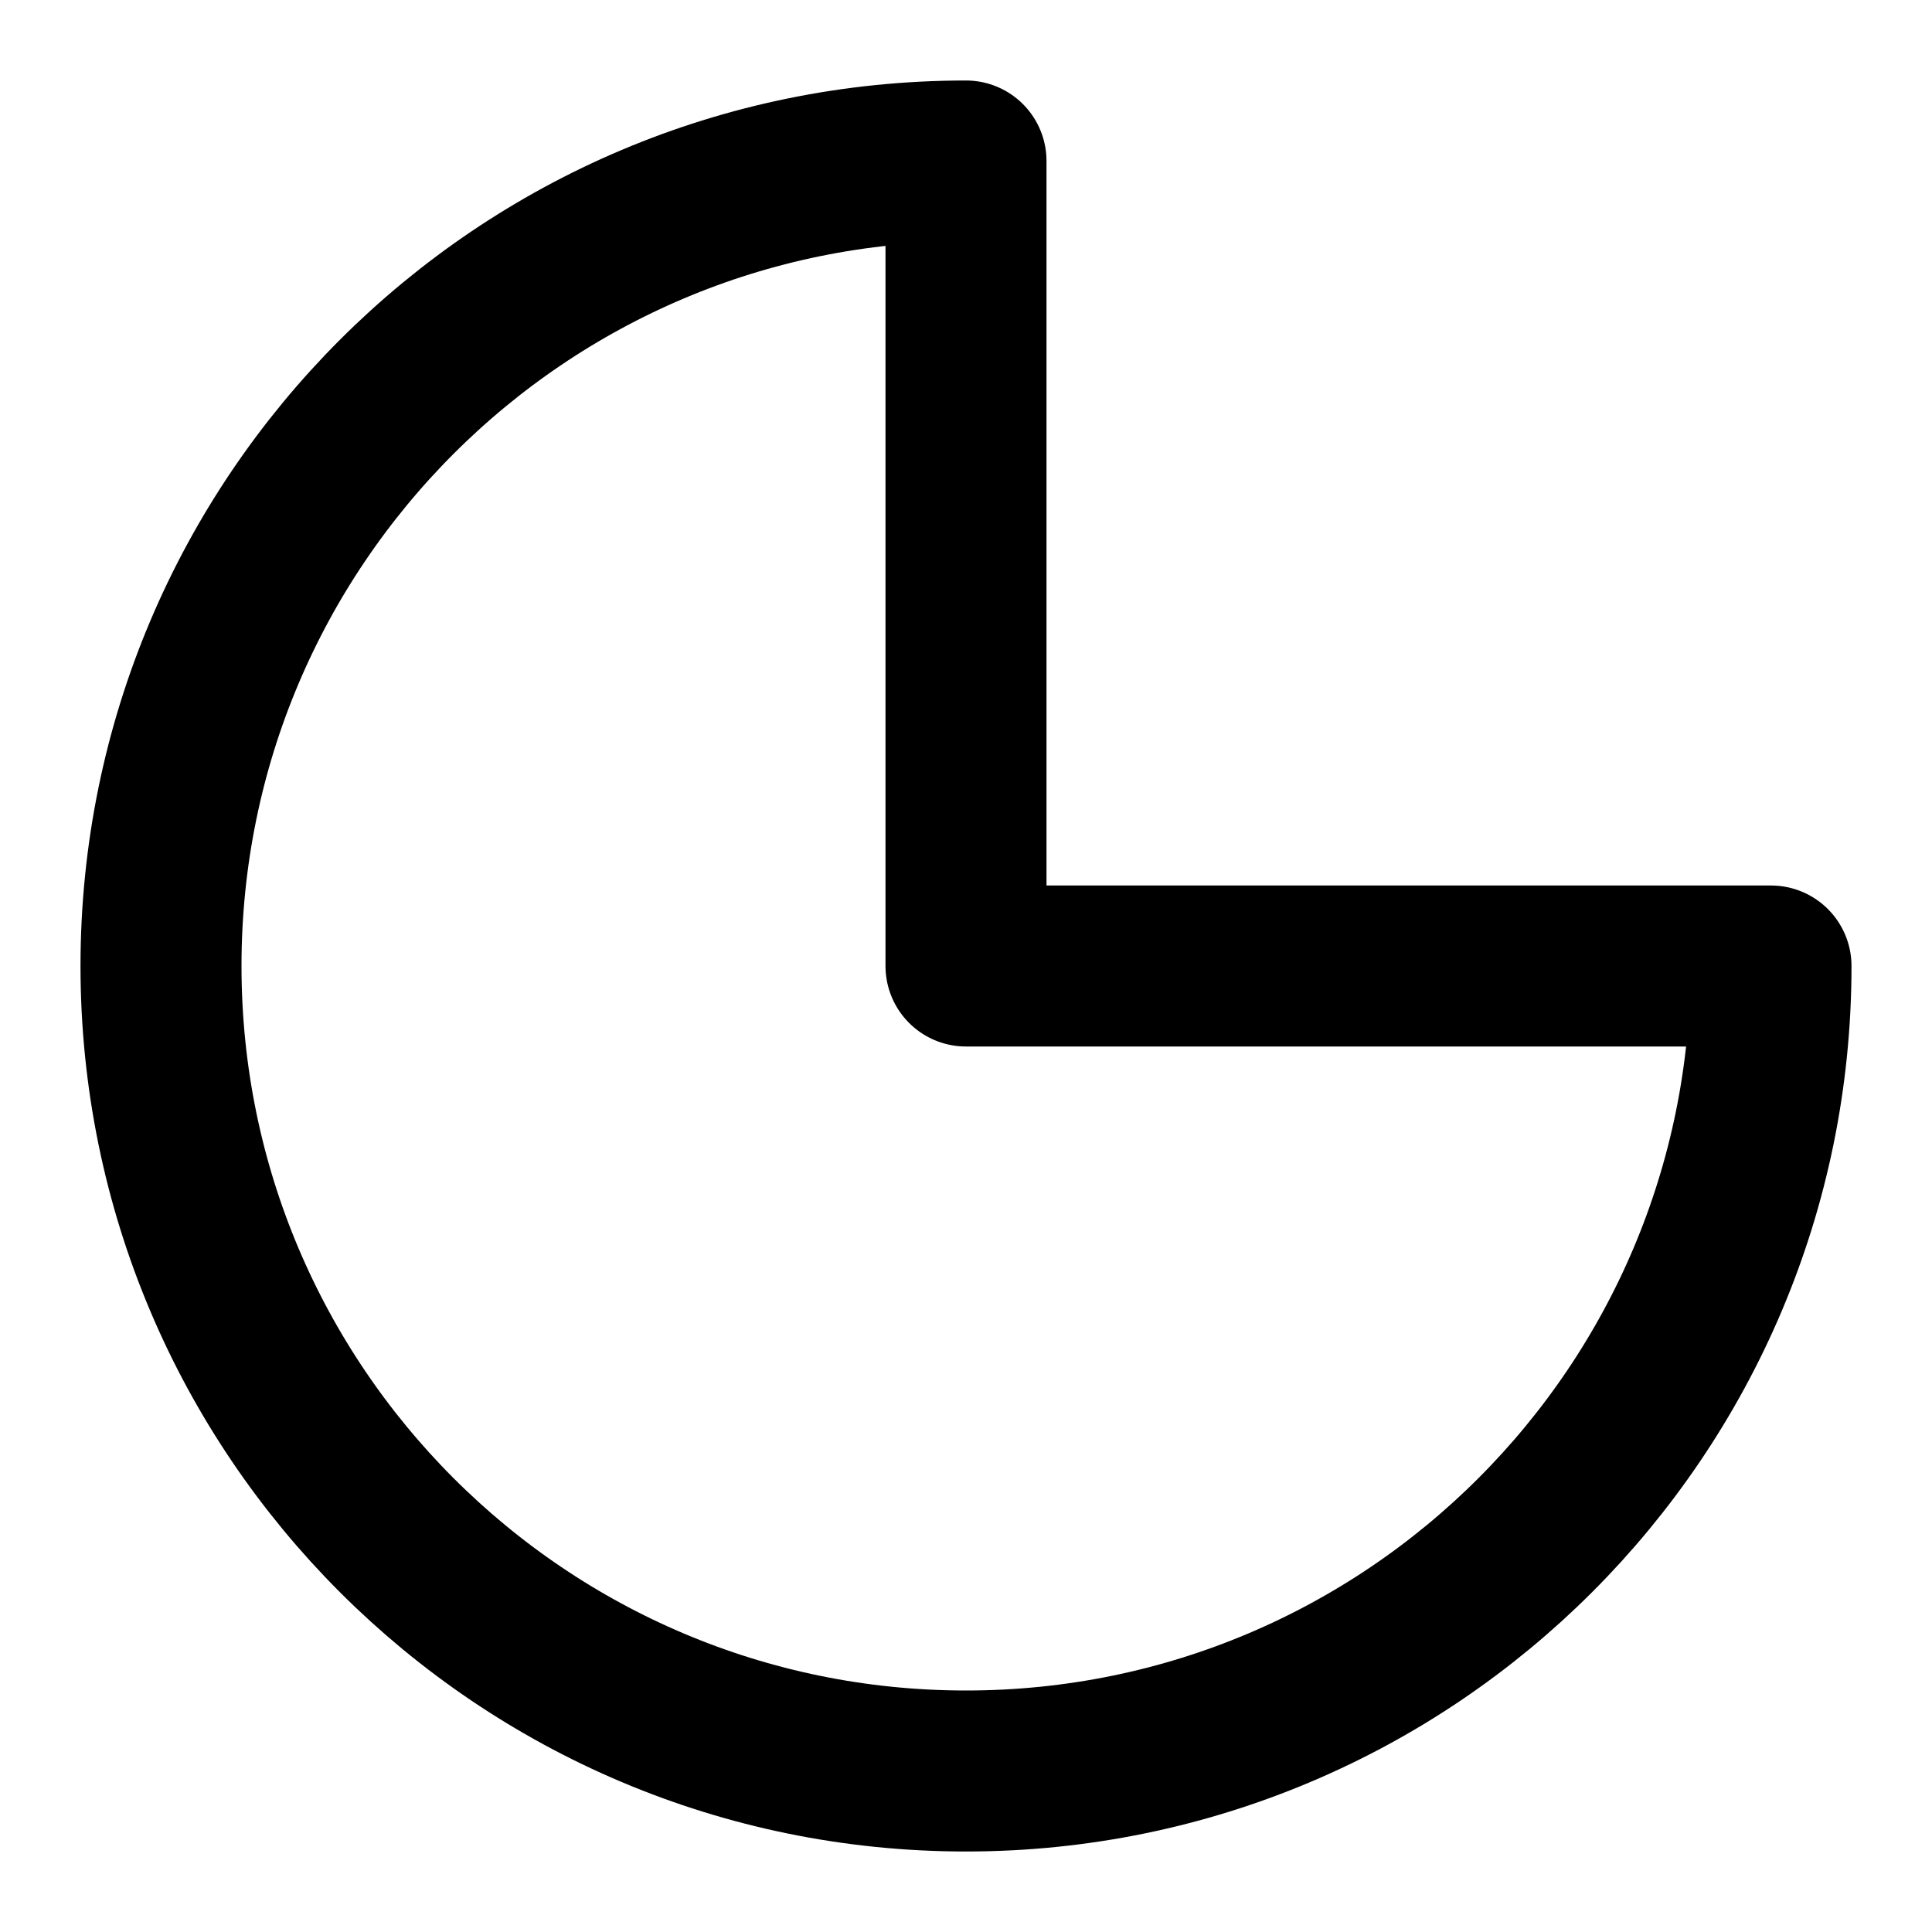
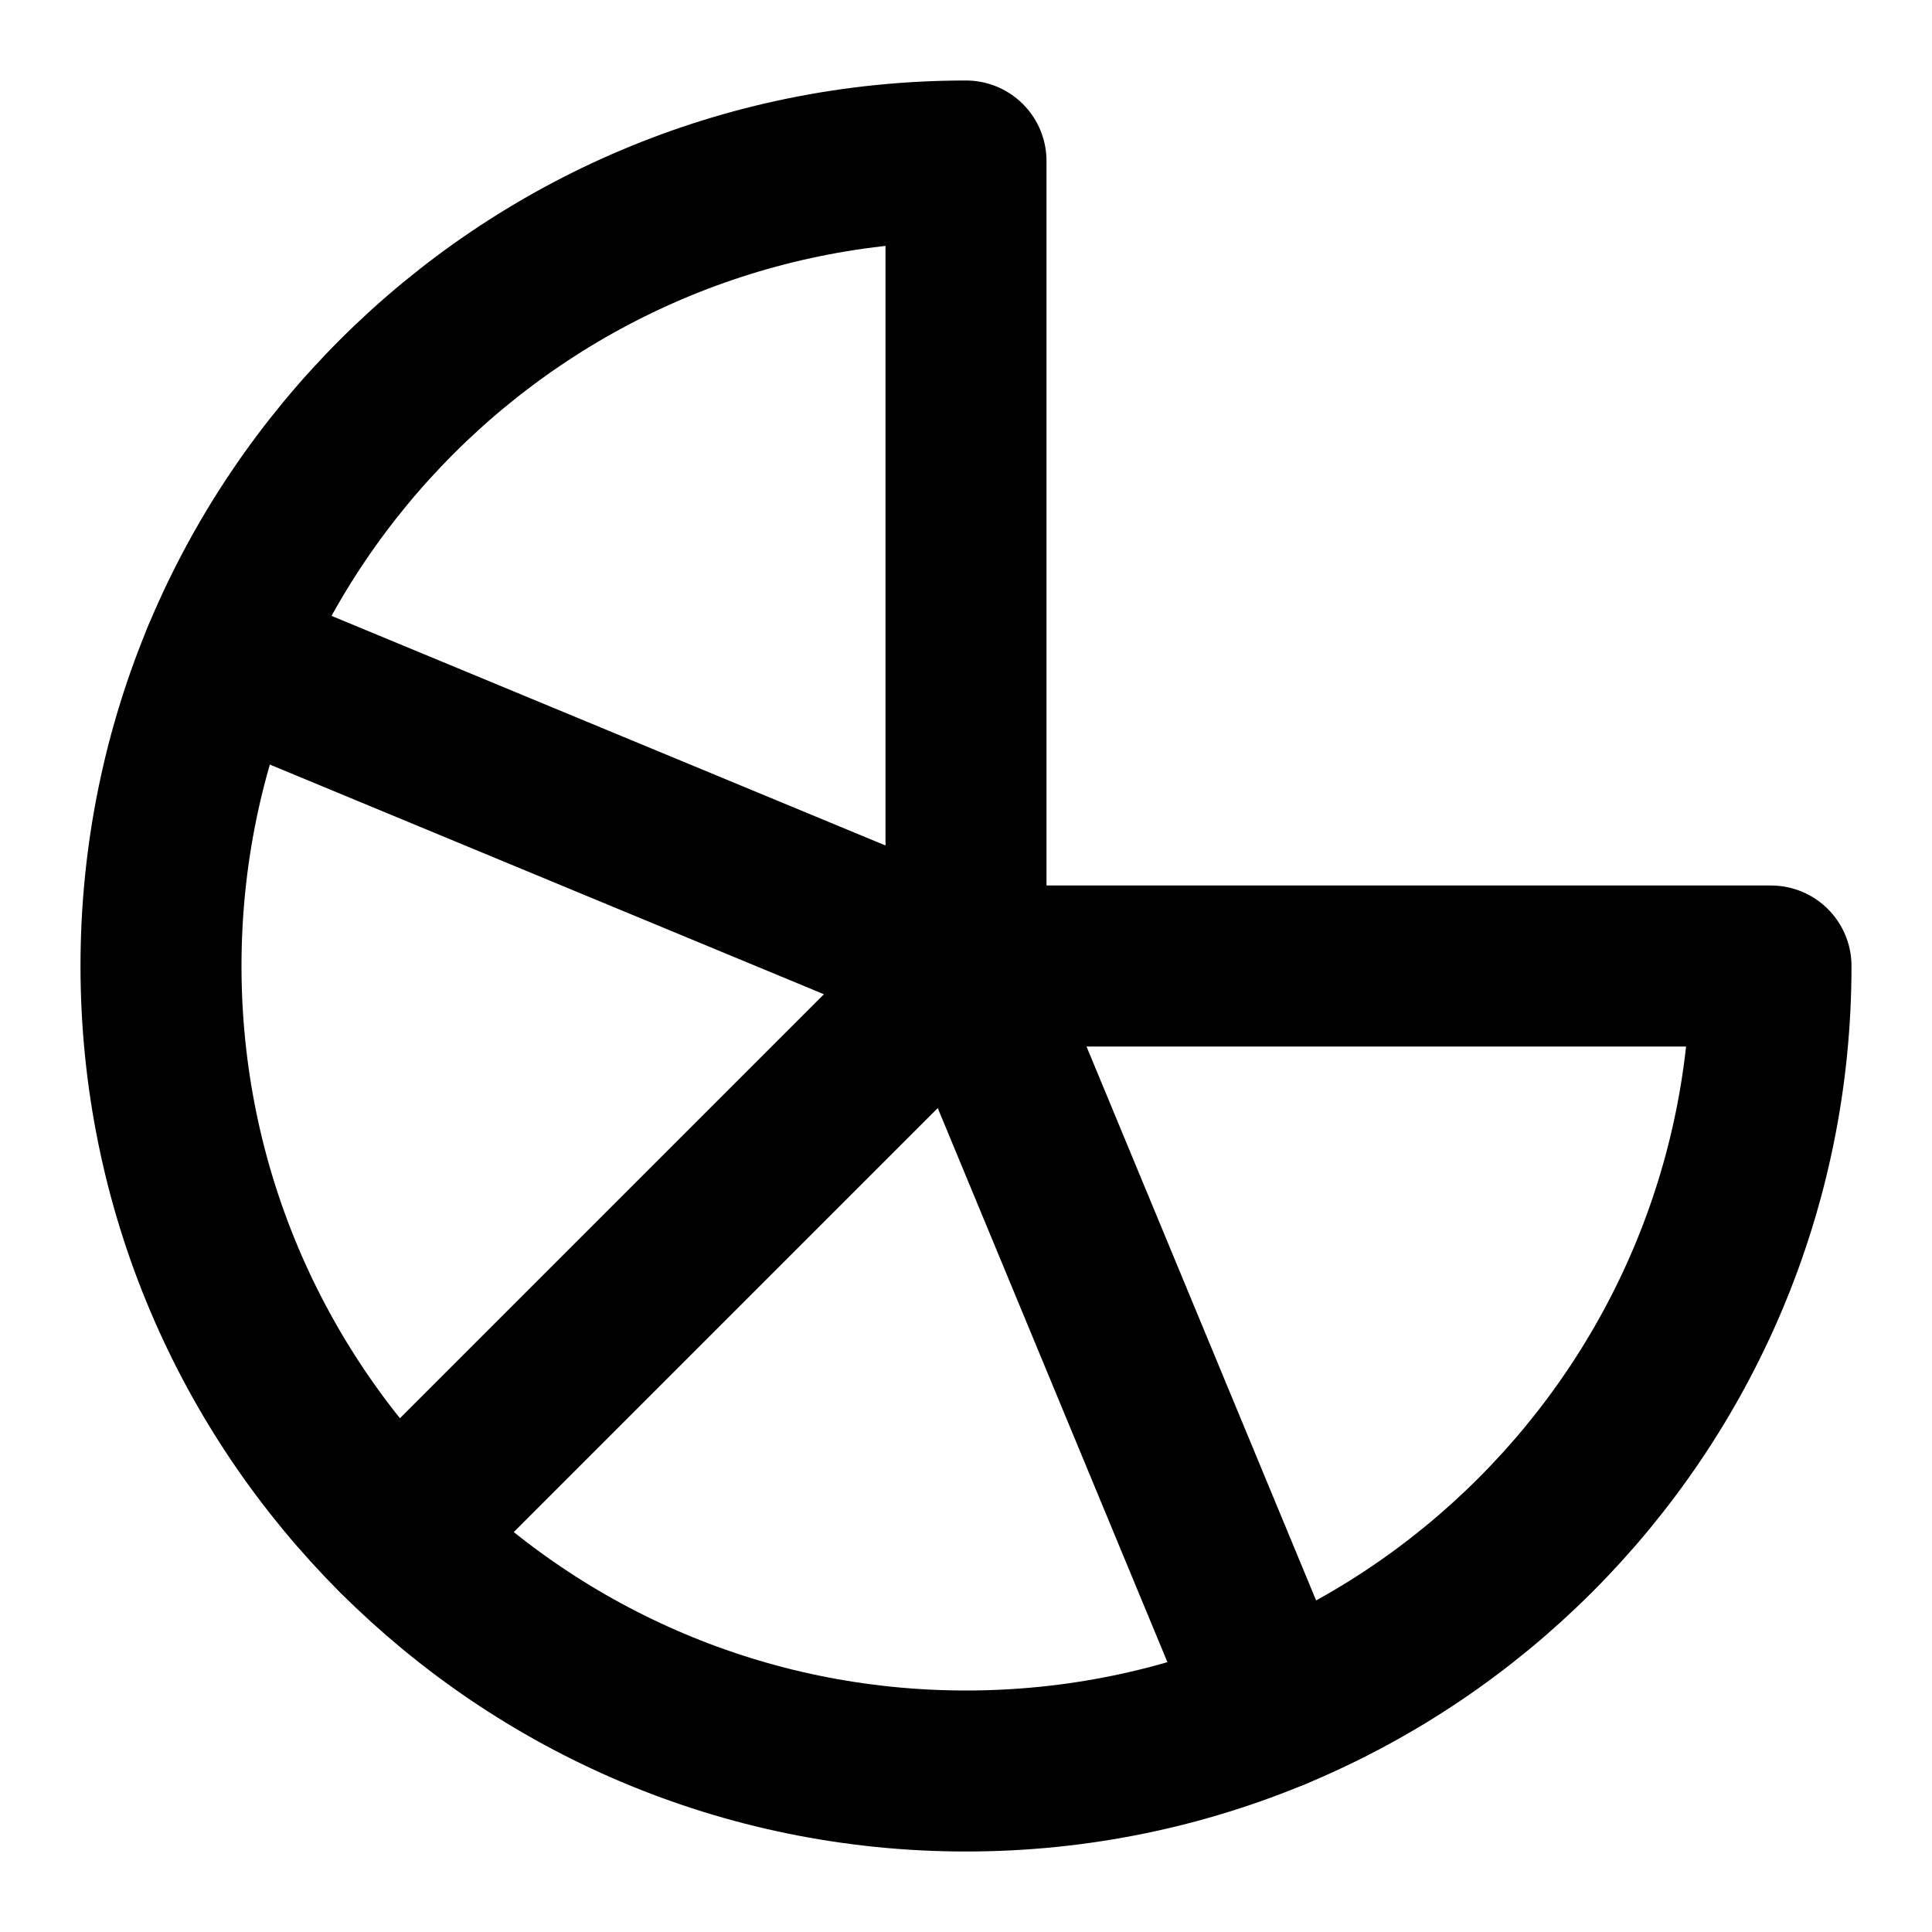
<svg xmlns="http://www.w3.org/2000/svg" width="24" height="24" viewBox="0 0 24 24" fill="none" stroke="currentColor" stroke-width="2" stroke-linecap="round" stroke-linejoin="round">
  <path d="M22 12A10 10 0 1 1 12 2L12 12Z" />
+   <path d="M12 12L15.83 21.24M12 12L4.93 19.07M12 12L2.76 8.17" />
</svg>
